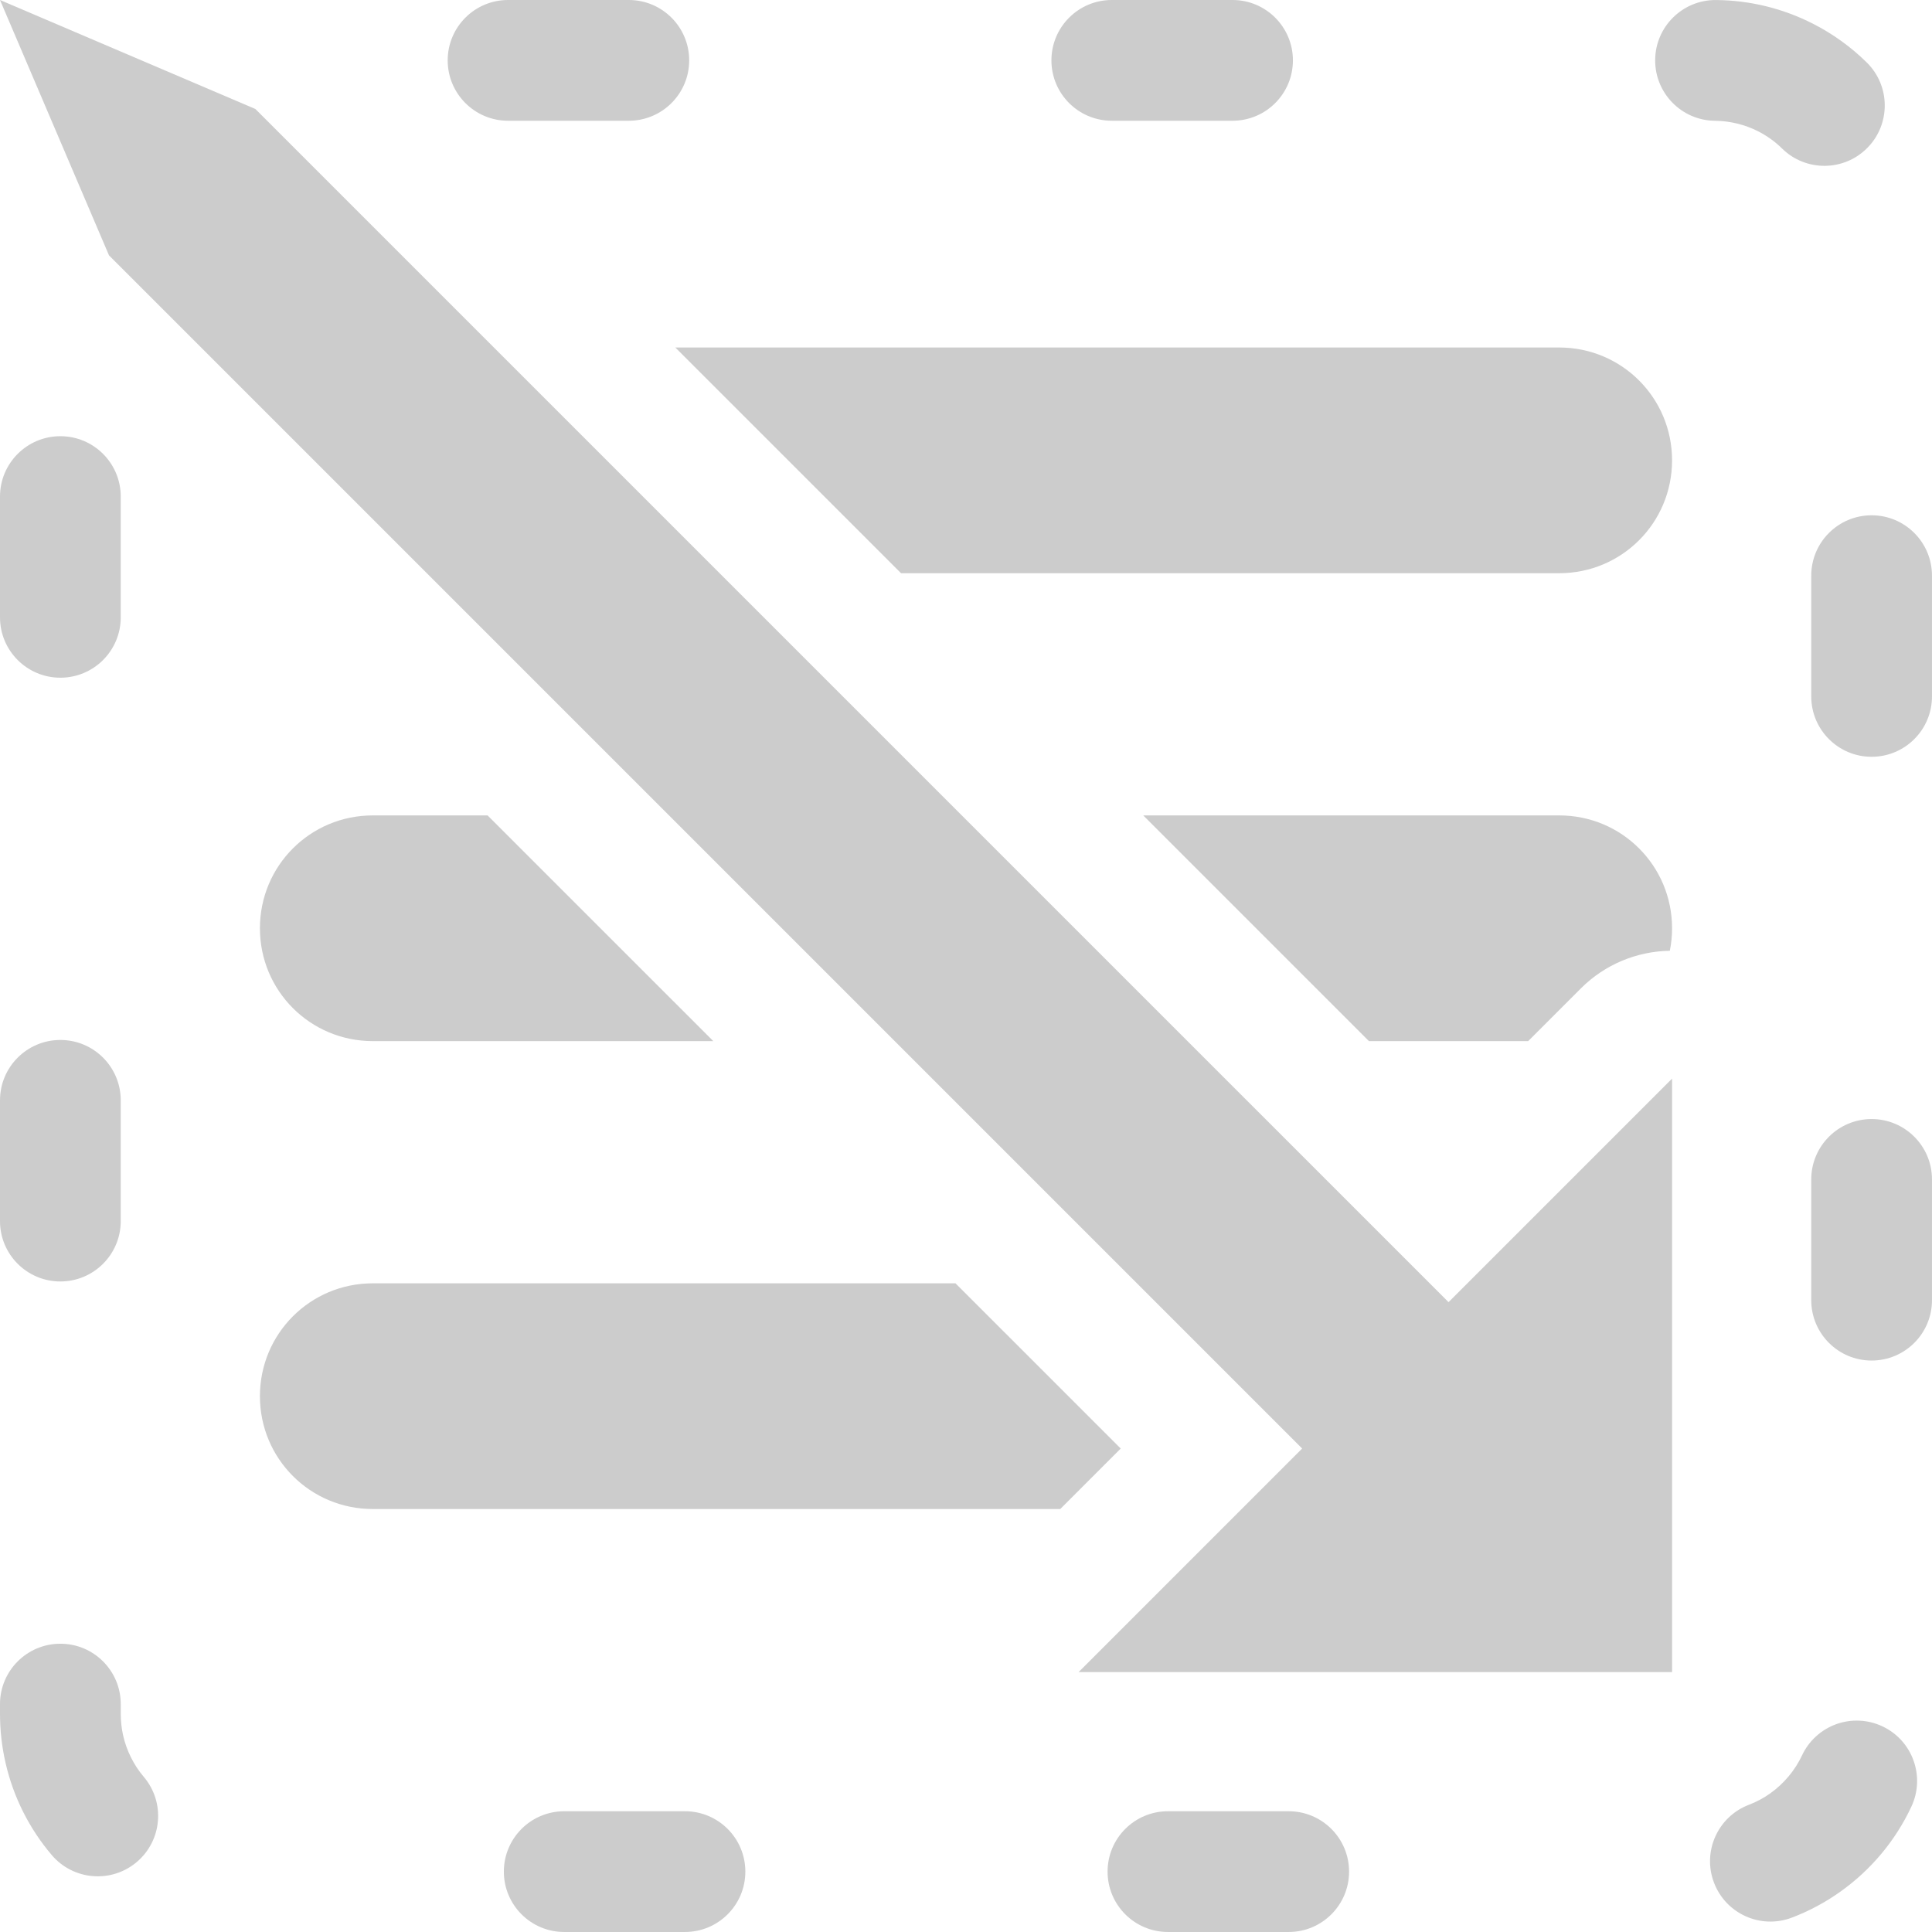
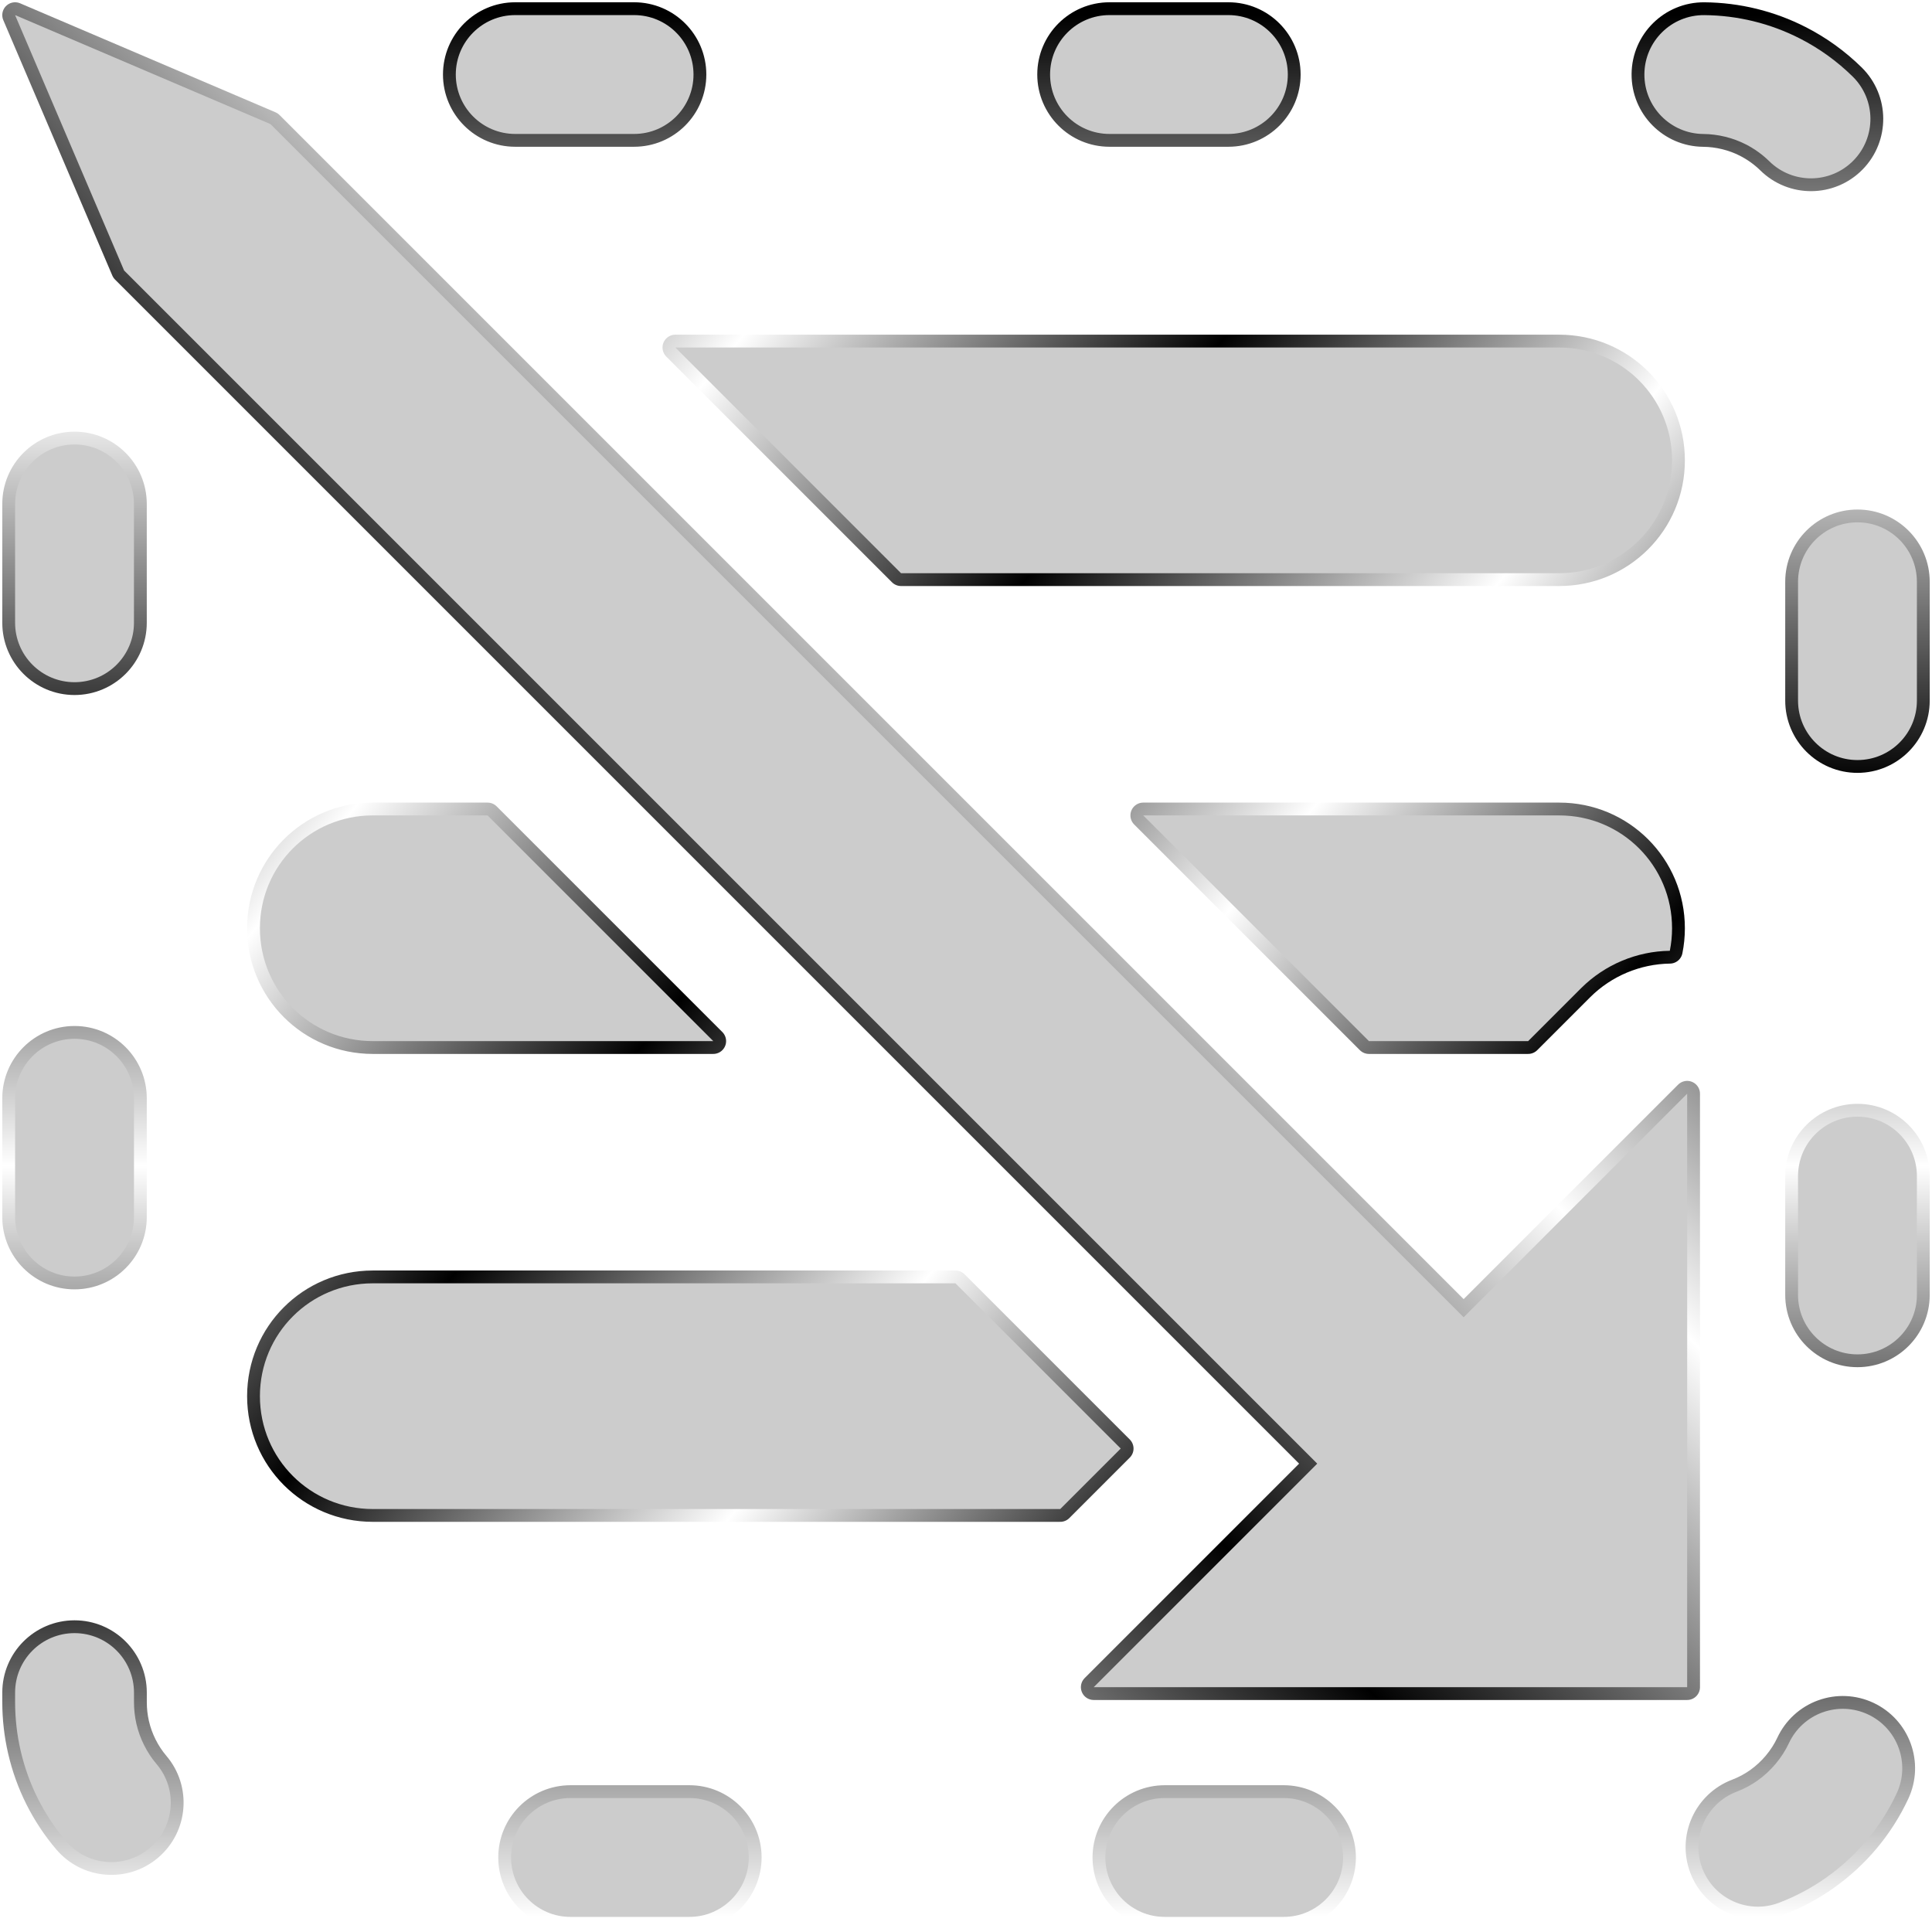
- <svg xmlns="http://www.w3.org/2000/svg" width="512" height="512" viewBox="0 0 135.467 135.467" version="1.1" id="svg5">
-   <defs id="defs2" />
+ <svg xmlns="http://www.w3.org/2000/svg" xmlns:xlink="http://www.w3.org/1999/xlink" width="512" height="512" viewBox="0 0 135.467 135.467" version="1.1" id="svg5">
+   <defs id="defs2">
+     <linearGradient xlink:href="#linearGradient2-3" id="linearGradient2" x1="18.225" y1="24.366" x2="117.241" y2="105.809" gradientUnits="userSpaceOnUse" />
+     <linearGradient id="linearGradient2-3">
+       <stop style="stop-color:#000000;stop-opacity:1;" offset="0" id="stop3" />
+       <stop style="stop-color:#ffffff;stop-opacity:1;" offset="0.2" id="stop7" />
+       <stop style="stop-color:#000000;stop-opacity:1;" offset="0.404" id="stop8" />
+       <stop style="stop-color:#ffffff;stop-opacity:1;" offset="0.605" id="stop9" />
+       <stop style="stop-color:#000000;stop-opacity:1;" offset="0.797" id="stop10" />
+       <stop style="stop-color:#ffffff;stop-opacity:1;" offset="1" id="stop6" />
+     </linearGradient>
+     <linearGradient xlink:href="#linearGradient2-3" id="linearGradient5" x1="0" y1="117.242" x2="117.242" y2="0" gradientUnits="userSpaceOnUse" gradientTransform="translate(1.058333,1.058333)" />
+     <linearGradient xlink:href="#linearGradient2-3" id="linearGradient13" x1="67.733" y1="-1.3104771e-07" x2="67.733" y2="135.467" gradientUnits="userSpaceOnUse" gradientTransform="matrix(0.984374,0,0,0.984374,1.058332,1.058332)" />
+   </defs>
  <g id="layer1">
    <rect style="display:none;fill:none;stroke:#cccccc;stroke-width:8.467;stroke-linecap:round;stroke-linejoin:round;stroke-dasharray:8.467, 33.867;stroke-dashoffset:22.013;paint-order:fill markers stroke" id="rect1" width="127" height="127" x="4.233" y="4.233" ry="11.07" rx="11.07" />
-     <path style="color:#000000;fill:#cccccc;stroke-linecap:round;stroke-linejoin:round;stroke-dasharray:8.467, 33.867;stroke-dashoffset:22.013;-inkscape-stroke:none;paint-order:fill markers stroke" d="m 35.623,0 c -2.337,5.0297936e-4 -4.232,1.895 -4.232,4.232 -5.75e-4,2.338 1.894,4.234 4.232,4.234 h 8.467 c 2.339,5.757e-4 4.235,-1.896 4.234,-4.234 C 48.324,1.894 46.428,-5.7549221e-4 44.09,0 Z m 42.334,0 c -2.338,-5.7549221e-4 -4.234,1.894 -4.234,4.232 -5.76e-4,2.339 1.896,4.235 4.234,4.234 h 8.467 C 88.762,8.466 90.657,6.57 90.656,4.232 90.656,1.895 88.761,5.0297936e-4 86.424,0 Z m 42.369,0.002 c -2.338,-0.02 -4.25,1.859 -4.27,4.197 -0.02,2.338 1.859,4.25 4.197,4.27 1.041,0.009 2.108,0.269 3.027,0.74 l 0.004,0.002 c 0.614,0.314 1.182,0.723 1.666,1.199 1.666,1.642 4.347,1.622 5.988,-0.045 1.64,-1.666 1.619,-4.346 -0.047,-5.986 -1.109,-1.092 -2.375,-2.003 -3.752,-2.707 h -0.002 C 125.024,0.589 122.693,0.022 120.326,0.002 Z M 4.232,30.586 C 1.894,30.586 -5.7549221e-4,32.482 0,34.82 v 8.467 c 5.0297936e-4,2.337 1.895,4.232 4.232,4.232 2.338,5.75e-4 4.234,-1.894 4.234,-4.232 V 34.82 C 8.467,32.481 6.571,30.585 4.232,30.586 Z M 131.232,36.131 c -2.338,5.04e-4 -4.233,1.896 -4.232,4.234 v 8.467 c 5e-4,2.337 1.895,4.232 4.232,4.232 2.338,5.78e-4 4.234,-1.894 4.234,-4.232 v -8.467 c 5.8e-4,-2.339 -1.896,-4.235 -4.234,-4.234 z M 4.232,72.92 C 1.894,72.92 -5.7549221e-4,74.816 0,77.154 v 8.465 c -5.7549221e-4,2.338 1.894,4.234 4.232,4.234 2.339,5.76e-4 4.235,-1.896 4.234,-4.234 V 77.154 C 8.467,74.815 6.571,72.919 4.232,72.92 Z M 131.232,78.465 c -2.337,5.04e-4 -4.232,1.895 -4.232,4.232 v 8.467 c -5.8e-4,2.338 1.894,4.234 4.232,4.234 2.339,5.78e-4 4.235,-1.896 4.234,-4.234 v -8.467 c -5e-4,-2.338 -1.896,-4.233 -4.234,-4.232 z M 4.232,115.254 C 1.895,115.254 5.0408343e-4,117.149 0,119.486 v 0.678 c -7.6688971e-5,1.157 0.129,2.315 0.391,3.453 0.545,2.38 1.655,4.595 3.24,6.457 1.516,1.779 4.187,1.994 5.967,0.479 1.781,-1.516 1.995,-4.189 0.479,-5.969 -0.689,-0.809 -1.196,-1.821 -1.434,-2.859 l -0.002,-0.004 C 8.525,121.217 8.467,120.691 8.467,120.164 v -0.678 c -5.042e-4,-2.338 -1.896,-4.233 -4.234,-4.232 z m 124.51,5.645 c -1.056,0.384 -1.916,1.171 -2.391,2.189 -0.484,1.038 -1.277,1.985 -2.221,2.654 v 0.002 c -0.469,0.332 -0.976,0.603 -1.496,0.801 -2.186,0.831 -3.285,3.277 -2.453,5.463 0.831,2.185 3.276,3.282 5.461,2.451 1.209,-0.46 2.345,-1.071 3.385,-1.809 l 0.002,-0.002 c 2.15,-1.525 3.876,-3.58 4.996,-5.98 0.989,-2.119 0.072,-4.639 -2.047,-5.627 -1.017,-0.475 -2.181,-0.526 -3.236,-0.143 z M 39.561,127 c -2.337,5e-4 -4.232,1.895 -4.232,4.232 -5.78e-4,2.338 1.894,4.234 4.232,4.234 h 8.467 c 2.339,5.8e-4 4.235,-1.896 4.234,-4.234 -5.04e-4,-2.338 -1.896,-4.233 -4.234,-4.232 z m 42.334,0 c -2.338,-5.8e-4 -4.234,1.894 -4.234,4.232 -5.78e-4,2.339 1.896,4.235 4.234,4.234 h 8.467 c 2.338,-5e-4 4.233,-1.896 4.232,-4.234 C 94.593,128.895 92.699,127.001 90.361,127 Z" id="rect43" />
+     <path style="color:#000000;fill:#cccccc;stroke:url(#linearGradient13);stroke-width:1.797;stroke-linecap:round;stroke-linejoin:round;stroke-dasharray:none;stroke-dashoffset:39.559;stroke-opacity:1;paint-order:markers stroke fill" d="m 36.125,1.058 c -2.301,4.951e-4 -4.166,1.866 -4.166,4.166 -5.66e-4,2.302 1.865,4.168 4.166,4.168 h 8.334 c 2.302,5.667e-4 4.169,-1.866 4.168,-4.168 -4.95e-4,-2.302 -1.867,-4.167 -4.168,-4.166 z m 41.672,0 c -2.302,-5.665e-4 -4.168,1.865 -4.168,4.166 -5.67e-4,2.302 1.866,4.169 4.168,4.168 h 8.334 C 88.433,9.392 90.299,7.526 90.298,5.225 90.297,2.924 88.432,1.059 86.132,1.058 Z m 41.707,0.002 c -2.302,-0.02 -4.183,1.83 -4.203,4.132 -0.02,2.302 1.83,4.183 4.132,4.203 1.025,0.009 2.075,0.265 2.98,0.729 l 0.004,0.002 c 0.604,0.309 1.164,0.712 1.64,1.18 1.64,1.616 4.279,1.596 5.895,-0.044 1.614,-1.64 1.594,-4.278 -0.046,-5.893 -1.092,-1.075 -2.338,-1.972 -3.693,-2.665 h -0.002 c -2.082,-1.065 -4.377,-1.624 -6.706,-1.644 z M 5.225,31.166 c -2.302,4.95e-4 -4.167,1.867 -4.166,4.168 v 8.334 c 4.951e-4,2.301 1.866,4.166 4.166,4.166 2.302,5.66e-4 4.168,-1.865 4.168,-4.166 V 35.335 C 9.393,33.032 7.527,31.166 5.225,31.166 Z M 130.24,36.625 c -2.302,4.96e-4 -4.167,1.867 -4.166,4.168 v 8.334 c 4.9e-4,2.301 1.866,4.166 4.166,4.166 2.302,5.69e-4 4.168,-1.865 4.168,-4.166 V 40.793 c 5.7e-4,-2.302 -1.866,-4.169 -4.168,-4.168 z M 5.225,72.839 c -2.302,4.95e-4 -4.167,1.867 -4.166,4.168 v 8.333 c -5.665e-4,2.302 1.865,4.168 4.166,4.168 2.302,5.67e-4 4.169,-1.866 4.168,-4.168 V 77.007 C 9.393,74.705 7.527,72.838 5.225,72.839 Z M 130.24,78.297 c -2.301,4.96e-4 -4.166,1.866 -4.166,4.166 v 8.334 c -5.7e-4,2.302 1.865,4.168 4.166,4.168 2.302,5.69e-4 4.169,-1.866 4.168,-4.168 v -8.334 c -4.9e-4,-2.302 -1.867,-4.167 -4.168,-4.166 z M 5.225,114.511 c -2.301,5e-4 -4.166,1.866 -4.166,4.166 v 0.667 c -7.55e-5,1.139 0.127,2.279 0.385,3.399 0.537,2.343 1.629,4.523 3.19,6.356 1.492,1.752 4.121,1.963 5.874,0.471 1.753,-1.492 1.964,-4.123 0.471,-5.875 -0.678,-0.796 -1.177,-1.792 -1.411,-2.815 l -0.002,-0.004 c -0.114,-0.496 -0.171,-1.013 -0.171,-1.532 v -0.667 C 9.392,116.376 7.526,114.511 5.225,114.511 Z M 127.789,120.068 c -1.039,0.378 -1.886,1.153 -2.353,2.155 -0.477,1.022 -1.257,1.954 -2.186,2.613 v 0.002 c -0.461,0.327 -0.961,0.594 -1.473,0.788 -2.152,0.818 -3.234,3.226 -2.415,5.378 0.818,2.15 3.225,3.231 5.376,2.413 1.191,-0.453 2.308,-1.054 3.332,-1.78 l 0.002,-0.002 c 2.116,-1.501 3.816,-3.524 4.918,-5.887 0.974,-2.086 0.071,-4.566 -2.015,-5.539 -1.001,-0.467 -2.147,-0.518 -3.186,-0.14 z m -87.788,6.006 c -2.301,4.9e-4 -4.166,1.866 -4.166,4.166 -5.69e-4,2.302 1.865,4.168 4.166,4.168 h 8.334 c 2.302,5.7e-4 4.169,-1.866 4.168,-4.168 -4.96e-4,-2.302 -1.867,-4.167 -4.168,-4.166 z m 41.672,0 c -2.302,-5.7e-4 -4.168,1.865 -4.168,4.166 -5.69e-4,2.302 1.866,4.169 4.168,4.168 h 8.334 c 2.302,-4.9e-4 4.167,-1.867 4.166,-4.168 -4.96e-4,-2.301 -1.866,-4.166 -4.166,-4.166 z" id="rect43" />
    <g id="g10" transform="translate(0,13.22917)" style="display:none">
      <rect style="fill:#cccccc;fill-opacity:1;stroke:none;stroke-width:6.35;stroke-linecap:round;stroke-linejoin:round;stroke-dasharray:6.35, 31.75;stroke-dashoffset:0;paint-order:fill markers stroke" id="rect7" width="113.242" height="17.429" x="11.113" y="59.019" rx="8.714" ry="8.714" />
      <rect style="fill:#cccccc;fill-opacity:1;stroke:none;stroke-width:6.35;stroke-linecap:round;stroke-linejoin:round;stroke-dasharray:6.35, 31.75;stroke-dashoffset:0;paint-order:fill markers stroke" id="rect8" width="113.242" height="17.429" x="11.113" y="32.56" rx="8.714" ry="8.714" />
      <rect style="fill:#cccccc;fill-opacity:1;stroke:none;stroke-width:6.35;stroke-linecap:round;stroke-linejoin:round;stroke-dasharray:6.35, 31.75;stroke-dashoffset:0;paint-order:fill markers stroke" id="rect9" width="113.242" height="17.429" x="11.113" y="85.477" rx="8.714" ry="8.714" />
      <rect style="fill:#cccccc;fill-opacity:1;stroke:none;stroke-width:6.35;stroke-linecap:round;stroke-linejoin:round;stroke-dasharray:6.35, 31.75;stroke-dashoffset:0;paint-order:fill markers stroke" id="rect10" width="113.242" height="17.429" x="11.113" y="6.102" rx="8.714" ry="8.714" />
    </g>
-     <path id="rect38" style="display:inline;fill:#cccccc;fill-opacity:1;stroke:none;stroke-width:6.35;stroke-linecap:round;stroke-linejoin:round;stroke-dasharray:6.35, 31.75;stroke-dashoffset:0;paint-order:fill markers stroke" d="M 47.353 24.366 L 63.178 40.192 L 109.329 40.192 C 113.712 40.192 117.241 36.663 117.241 32.279 C 117.241 27.895 113.712 24.366 109.329 24.366 L 47.353 24.366 z M 26.138 57.175 C 21.754 57.175 18.225 60.704 18.225 65.087 C 18.225 69.471 21.754 73 26.138 73 L 50.014 73 L 34.188 57.175 L 26.138 57.175 z M 80.161 57.175 L 95.986 73 L 107.151 73 L 110.881 69.27 A 8.997 8.997 0 0 1 117.084 66.667 C 117.187 66.157 117.241 65.629 117.241 65.087 C 117.241 60.704 113.712 57.175 109.329 57.175 L 80.161 57.175 z M 26.138 89.983 C 21.754 89.983 18.225 93.512 18.225 97.896 C 18.225 102.28 21.754 105.809 26.138 105.809 L 74.342 105.809 L 78.582 101.568 L 66.997 89.983 L 26.138 89.983 z M 108.246 97.348 L 107.93 97.664 A 8.997 8.997 0 0 1 100.025 99.66 A 8.997 8.997 0 0 1 99.206 105.809 L 108.246 105.809 L 108.246 97.348 z " />
-     <path style="color:#000000;fill:#cccccc;stroke-linecap:round;stroke-linejoin:round;-inkscape-stroke:none;paint-order:fill markers stroke" d="M 17.907,7.643 0,0 7.643,17.907 91.303,101.568 75.63,117.242 l 41.612,-1e-5 2e-5,-41.612 -15.673,15.673 z" id="path42" />
+     <path id="rect38" style="display:inline;fill:#cccccc;fill-opacity:1;stroke:url(#linearGradient2);stroke-width:1.797;stroke-linecap:round;stroke-linejoin:round;stroke-dasharray:none;stroke-dashoffset:0;paint-order:markers stroke fill;stroke-opacity:1" d="M 47.353 24.366 L 63.178 40.192 L 109.329 40.192 C 113.712 40.192 117.241 36.663 117.241 32.279 C 117.241 27.895 113.712 24.366 109.329 24.366 L 47.353 24.366 z M 26.138 57.175 C 21.754 57.175 18.225 60.704 18.225 65.087 C 18.225 69.471 21.754 73 26.138 73 L 50.014 73 L 34.188 57.175 L 26.138 57.175 z M 80.161 57.175 L 95.986 73 L 107.151 73 L 110.881 69.27 A 8.997 8.997 0 0 1 117.084 66.667 C 117.187 66.157 117.241 65.629 117.241 65.087 C 117.241 60.704 113.712 57.175 109.329 57.175 L 80.161 57.175 z M 26.138 89.983 C 21.754 89.983 18.225 93.512 18.225 97.896 C 18.225 102.28 21.754 105.809 26.138 105.809 L 74.342 105.809 L 78.582 101.568 L 66.997 89.983 L 26.138 89.983 z M 108.246 97.348 L 107.93 97.664 A 8.997 8.997 0 0 1 100.025 99.66 A 8.997 8.997 0 0 1 99.206 105.809 L 108.246 105.809 L 108.246 97.348 z " />
+     <path style="color:#000000;fill:#cccccc;stroke:url(#linearGradient5);stroke-width:1.797;stroke-linecap:round;stroke-linejoin:round;stroke-dasharray:none;stroke-opacity:1;paint-order:markers stroke fill" d="M 18.966,8.701 1.058,1.058 8.701,18.966 l 83.66,83.661 -15.673,15.673 41.612,-1e-5 2e-5,-41.612 -15.673,15.673 z" id="path42" />
    <g id="g30" transform="translate(0,3.228526)" style="display:none">
      <rect style="fill:#cccccc;fill-opacity:1;stroke:none;stroke-width:6.35;stroke-linecap:round;stroke-linejoin:round;stroke-dasharray:6.35, 31.75;stroke-dashoffset:0;paint-order:fill markers stroke" id="rect27" width="99.016" height="15.826" x="18.225" y="16.904" rx="7.913" ry="7.913" />
      <rect style="fill:#cccccc;fill-opacity:1;stroke:none;stroke-width:6.35;stroke-linecap:round;stroke-linejoin:round;stroke-dasharray:6.35, 31.75;stroke-dashoffset:0;paint-order:fill markers stroke" id="rect28" width="99.016" height="15.826" x="18.225" y="43.363" rx="7.913" ry="7.913" />
      <rect style="fill:#cccccc;fill-opacity:1;stroke:none;stroke-width:6.35;stroke-linecap:round;stroke-linejoin:round;stroke-dasharray:6.35, 31.75;stroke-dashoffset:0;paint-order:fill markers stroke" id="rect29" width="99.016" height="15.826" x="18.225" y="69.821" rx="7.913" ry="7.913" />
      <rect style="fill:#cccccc;fill-opacity:1;stroke:none;stroke-width:6.35;stroke-linecap:round;stroke-linejoin:round;stroke-dasharray:6.35, 31.75;stroke-dashoffset:0;paint-order:fill markers stroke" id="rect30" width="99.016" height="15.826" x="18.225" y="96.279" rx="7.913" ry="7.913" />
    </g>
  </g>
</svg>
